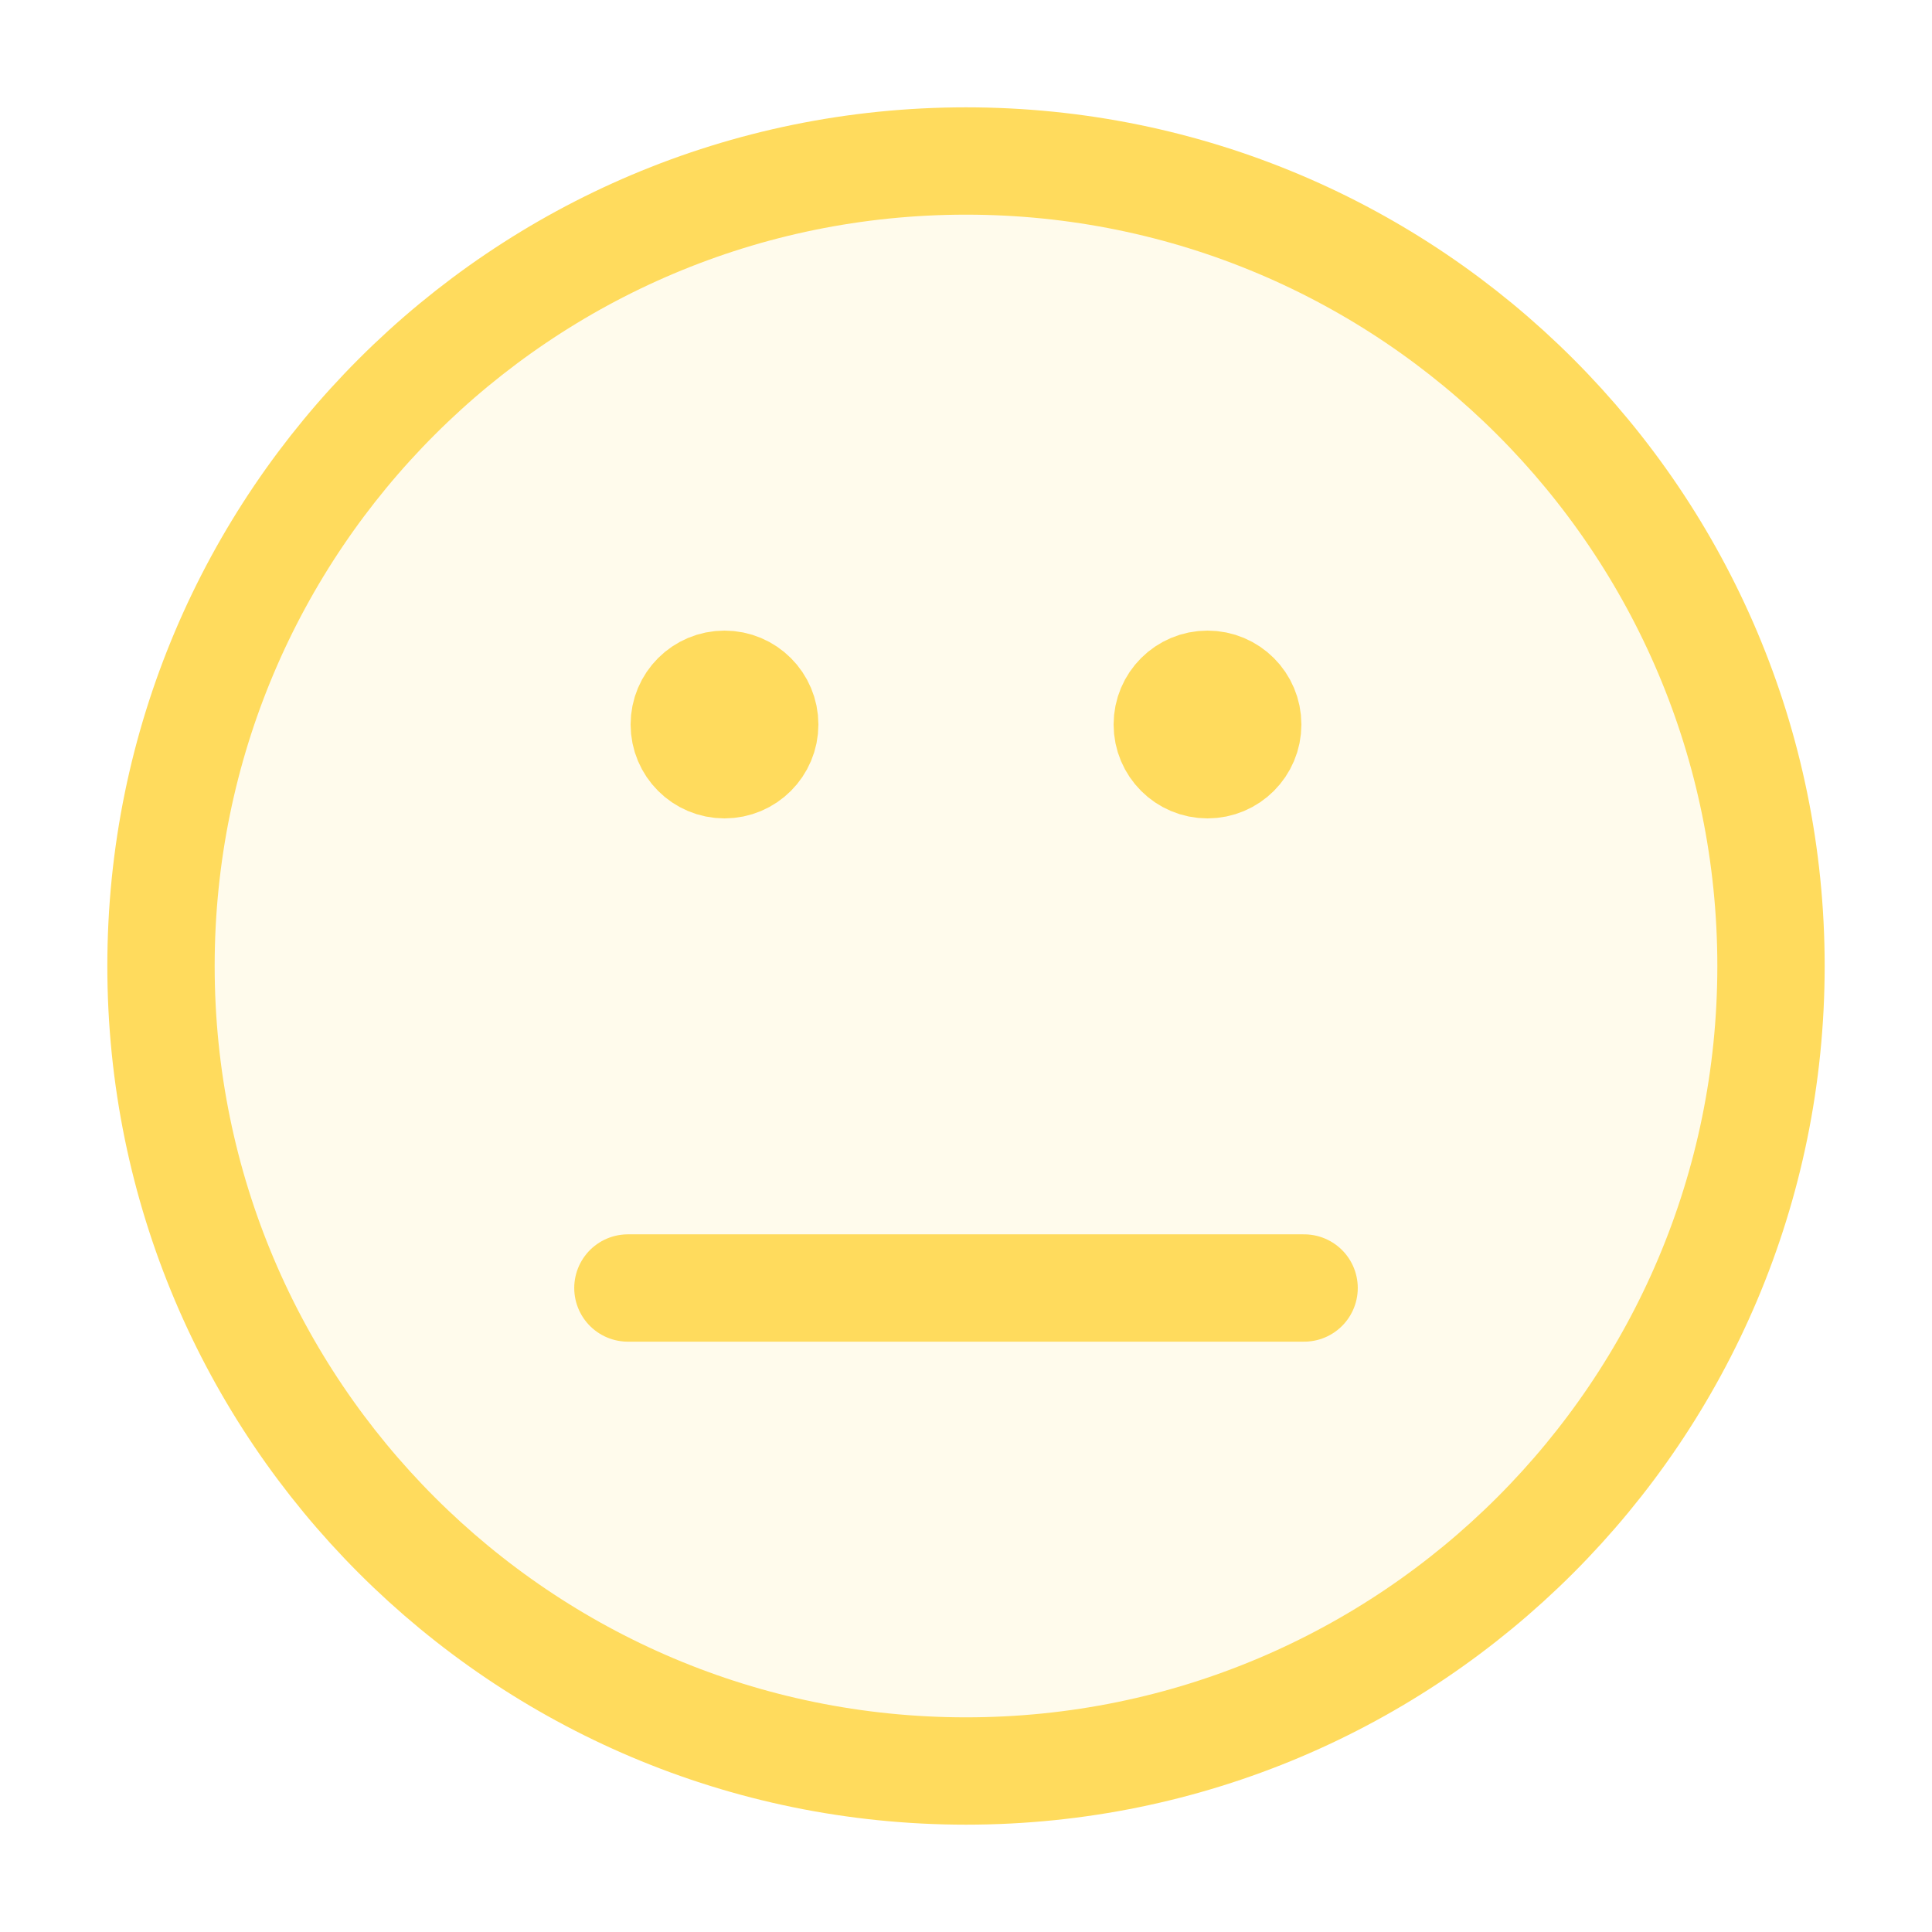
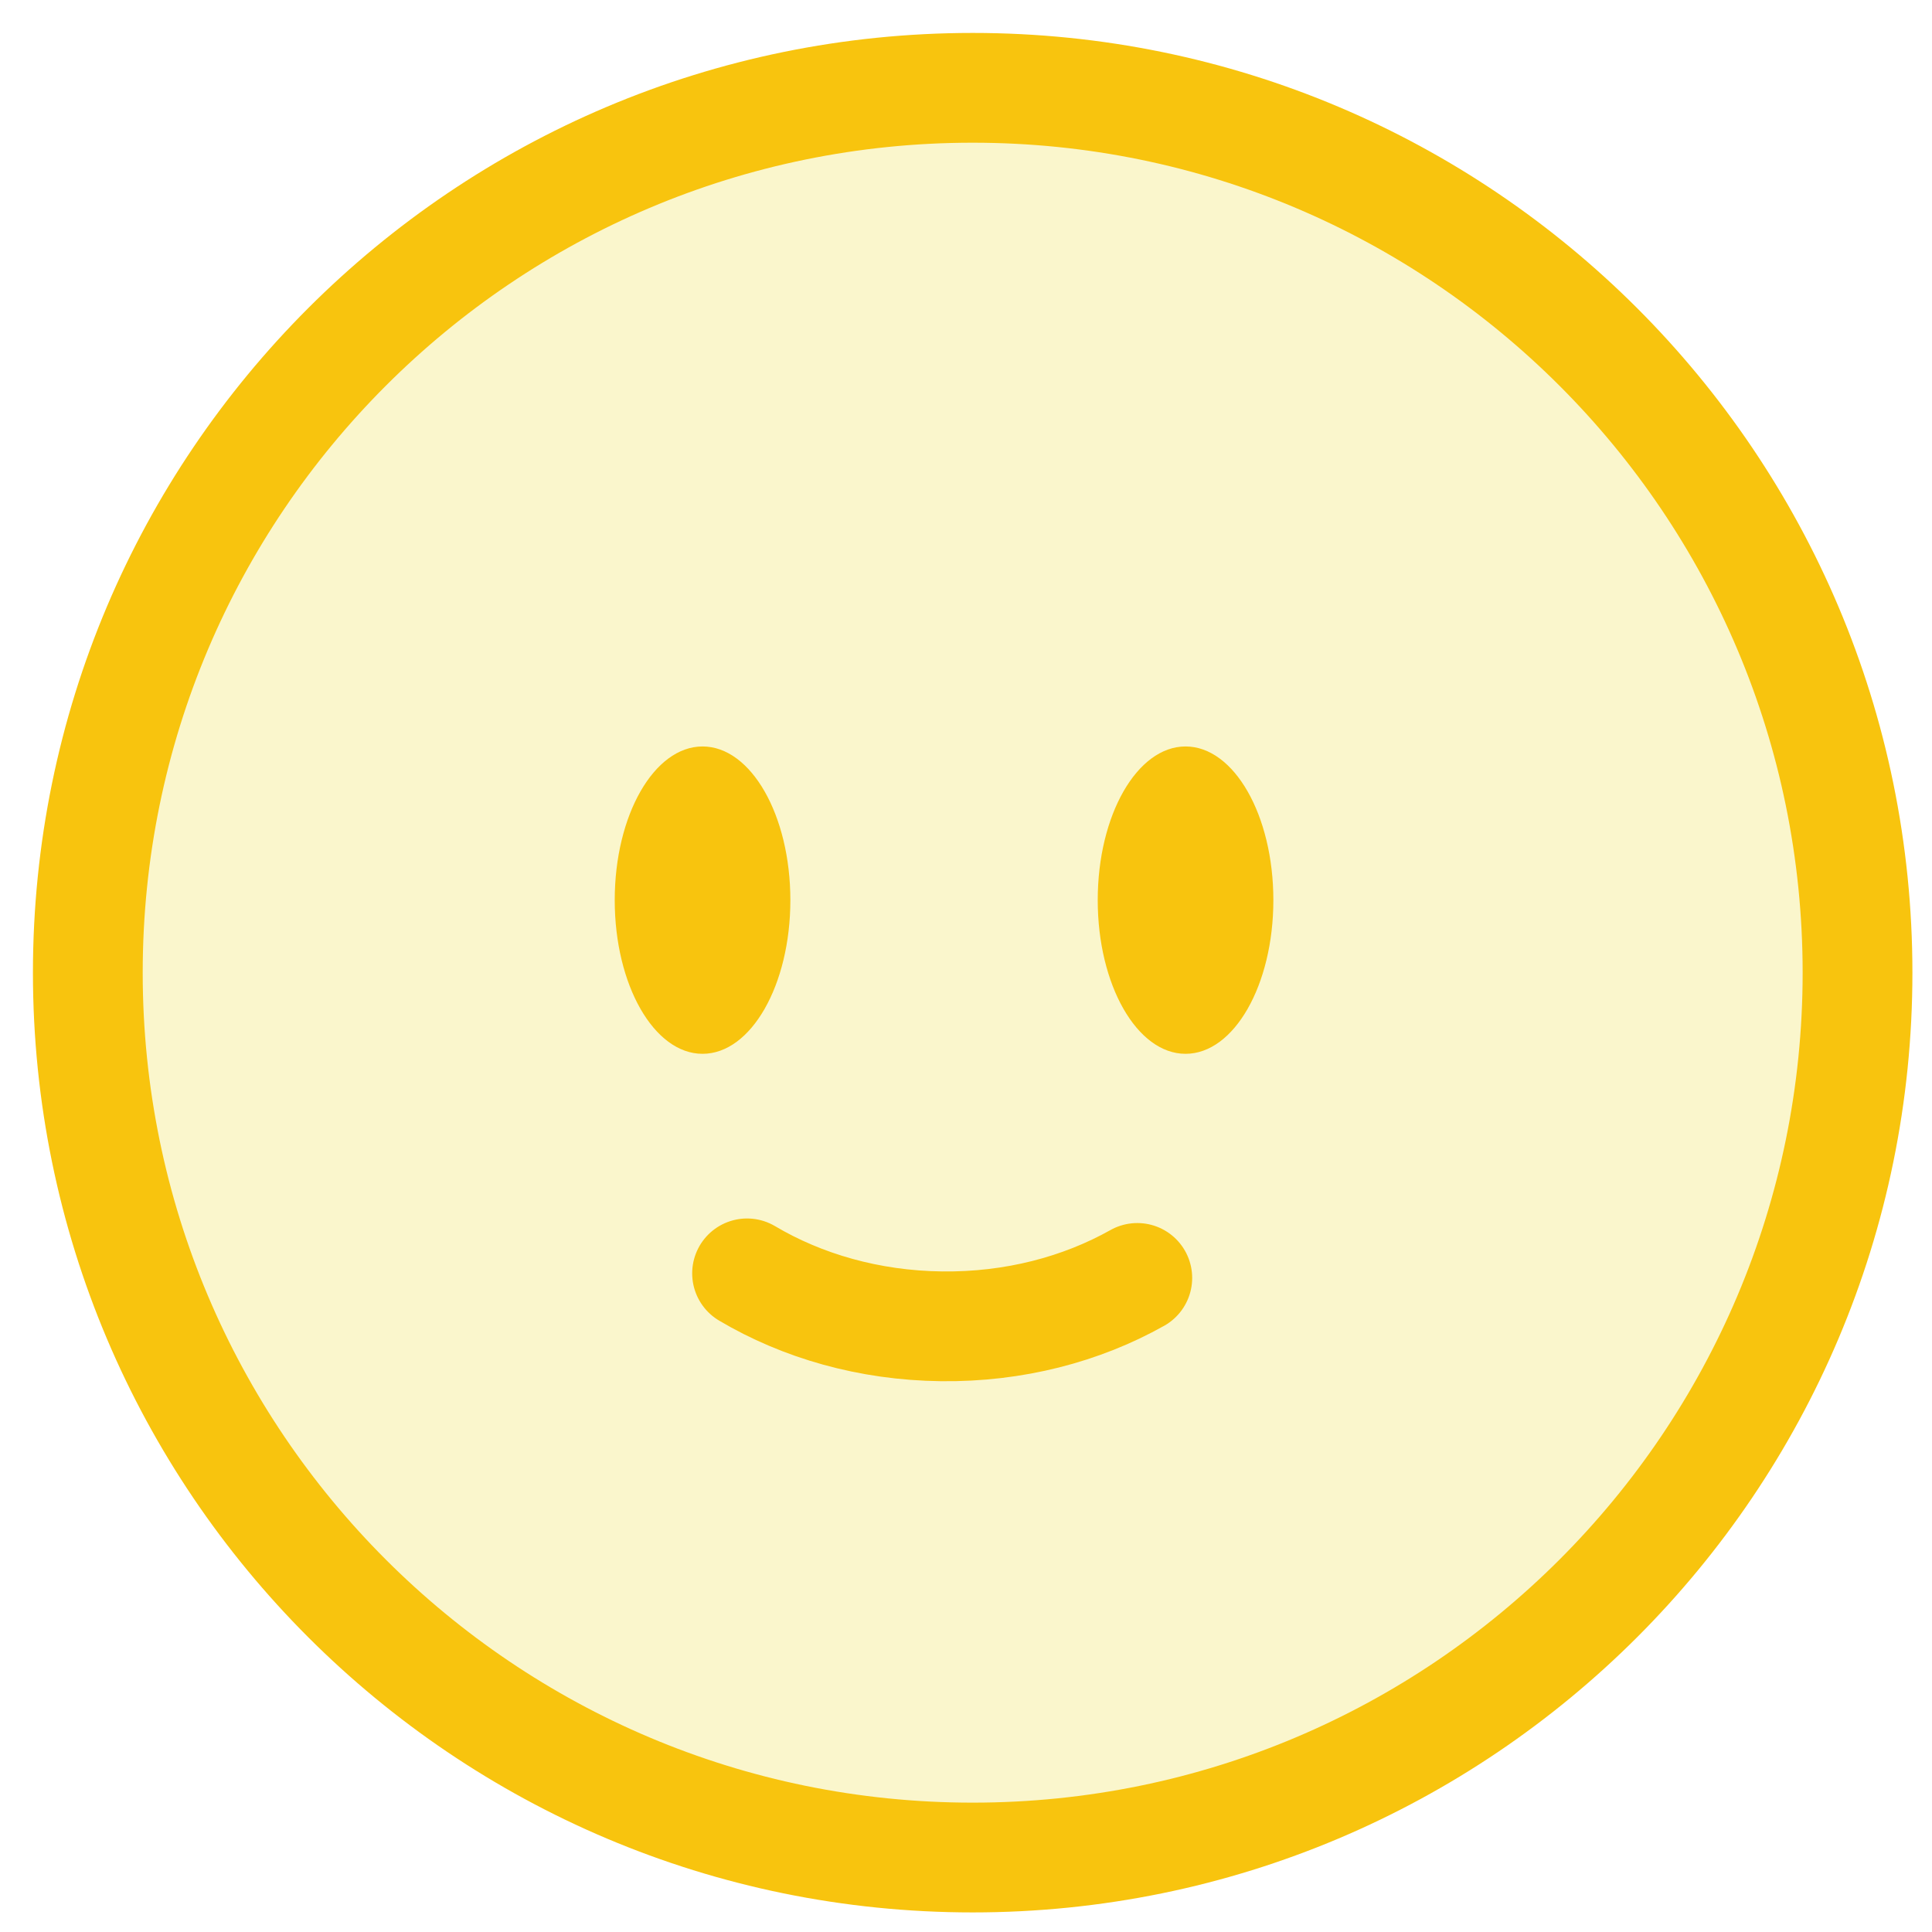
- <svg xmlns="http://www.w3.org/2000/svg" width="45" height="45" viewBox="0 0 45 45" fill="none">
-   <path opacity="0.12" d="M22.5 41.25C32.855 41.25 41.25 32.855 41.25 22.5C41.25 12.145 32.855 3.75 22.5 3.75C12.145 3.75 3.75 12.145 3.75 22.5C3.75 32.855 12.145 41.25 22.5 41.25Z" fill="#FFDB5D" />
-   <path d="M14.625 30H22.5H30.375M28.125 16.875H28.144M16.875 16.875H16.894M41.25 22.5C41.25 32.855 32.855 41.25 22.5 41.25C12.145 41.25 3.75 32.855 3.75 22.5C3.75 12.145 12.145 3.75 22.5 3.75C32.855 3.75 41.25 12.145 41.25 22.5ZM29.062 16.875C29.062 17.393 28.643 17.812 28.125 17.812C27.607 17.812 27.188 17.393 27.188 16.875C27.188 16.357 27.607 15.938 28.125 15.938C28.643 15.938 29.062 16.357 29.062 16.875ZM17.812 16.875C17.812 17.393 17.393 17.812 16.875 17.812C16.357 17.812 15.938 17.393 15.938 16.875C15.938 16.357 16.357 15.938 16.875 15.938C17.393 15.938 17.812 16.357 17.812 16.875Z" stroke="#FFDB5D" stroke-width="2.5" stroke-linecap="round" stroke-linejoin="round" />
+ <svg xmlns="http://www.w3.org/2000/svg" width="44" height="44" viewBox="0 0 44 44" fill="none">
+   <path d="M22.152 42.304C33.282 42.304 42.304 33.282 42.304 22.152C42.304 11.022 33.282 2 22.152 2C11.022 2 2 11.022 2 22.152C2 33.282 11.022 42.304 22.152 42.304Z" fill="#F8F3BF" fill-opacity="0.8" stroke="#F8C40E" stroke-width="2.5" />
+   <path d="M25.901 29.104C24.633 29.817 23.096 30.226 21.444 30.206C19.792 30.187 18.265 29.742 17.014 29" stroke="#F8C40E" stroke-width="2.5" stroke-linecap="round" />
+   <path d="M27 24C28.105 24 29 22.433 29 20.5C29 18.567 28.105 17 27 17C25.895 17 25 18.567 25 20.5C25 22.433 25.895 24 27 24Z" fill="#F8C40E" />
+   <path d="M16 24C17.105 24 18 22.433 18 20.5C18 18.567 17.105 17 16 17C14.895 17 14 18.567 14 20.5C14 22.433 14.895 24 16 24Z" fill="#F8C40E" />
</svg>
